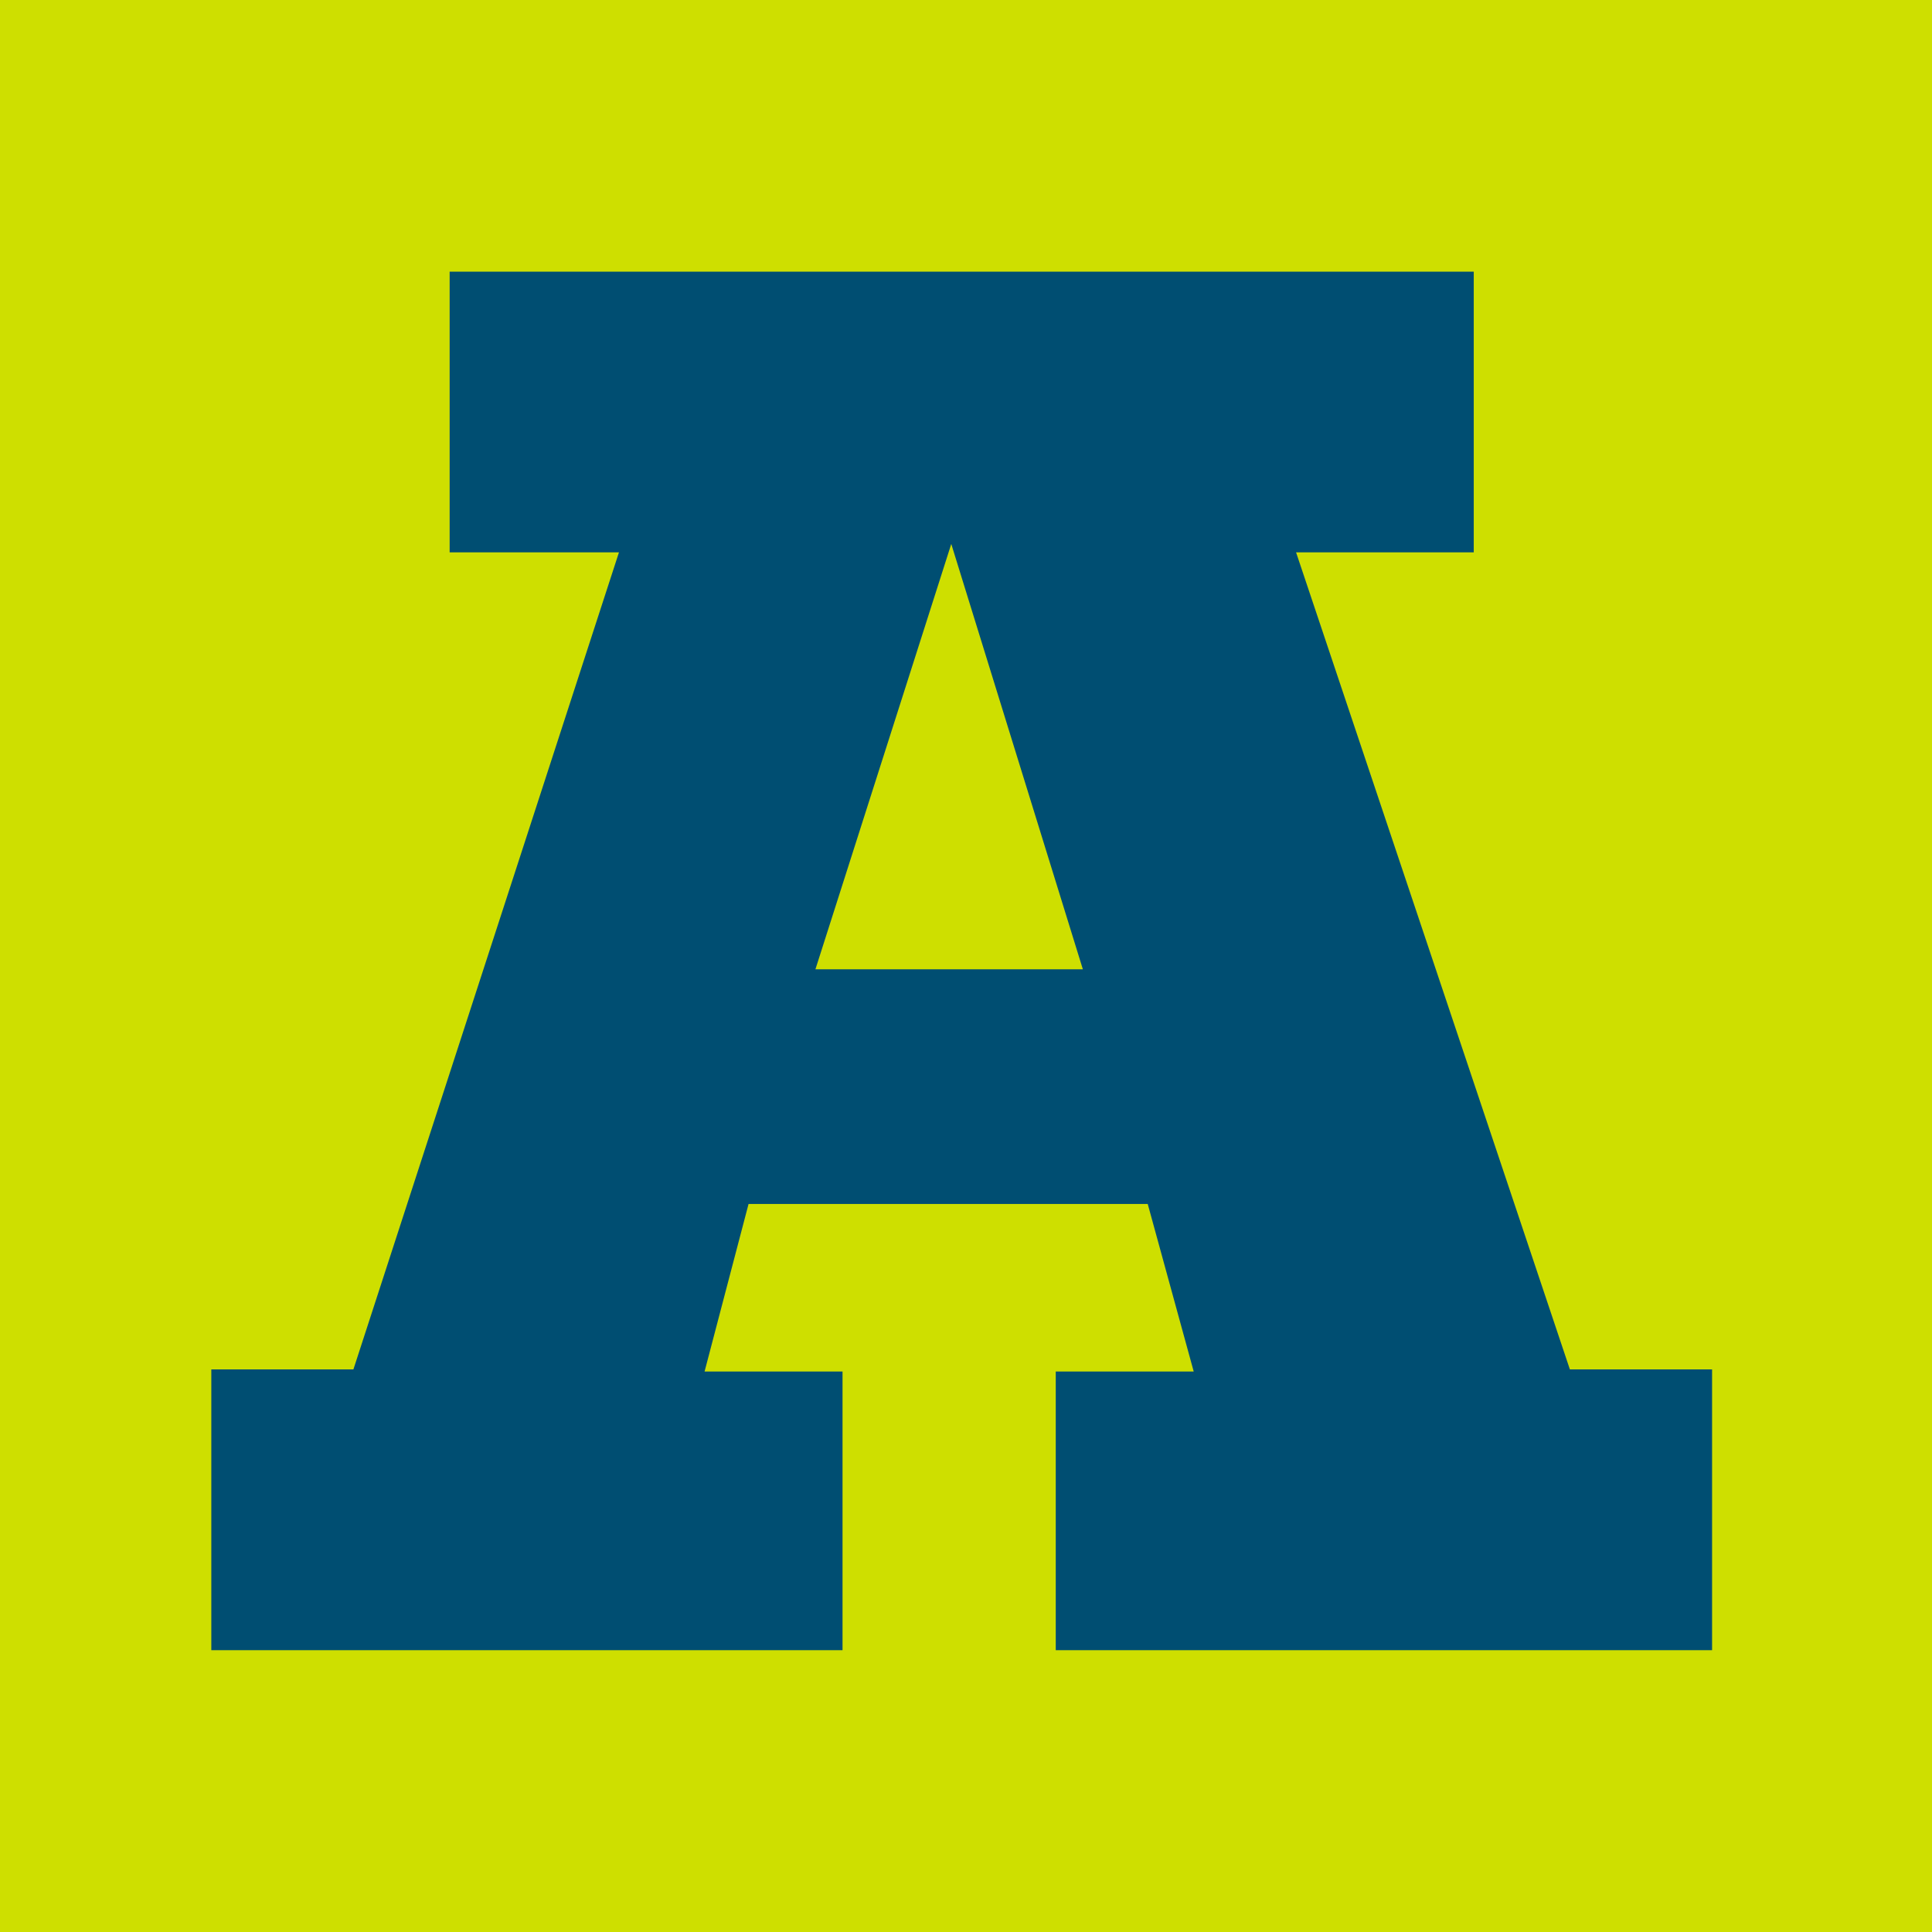
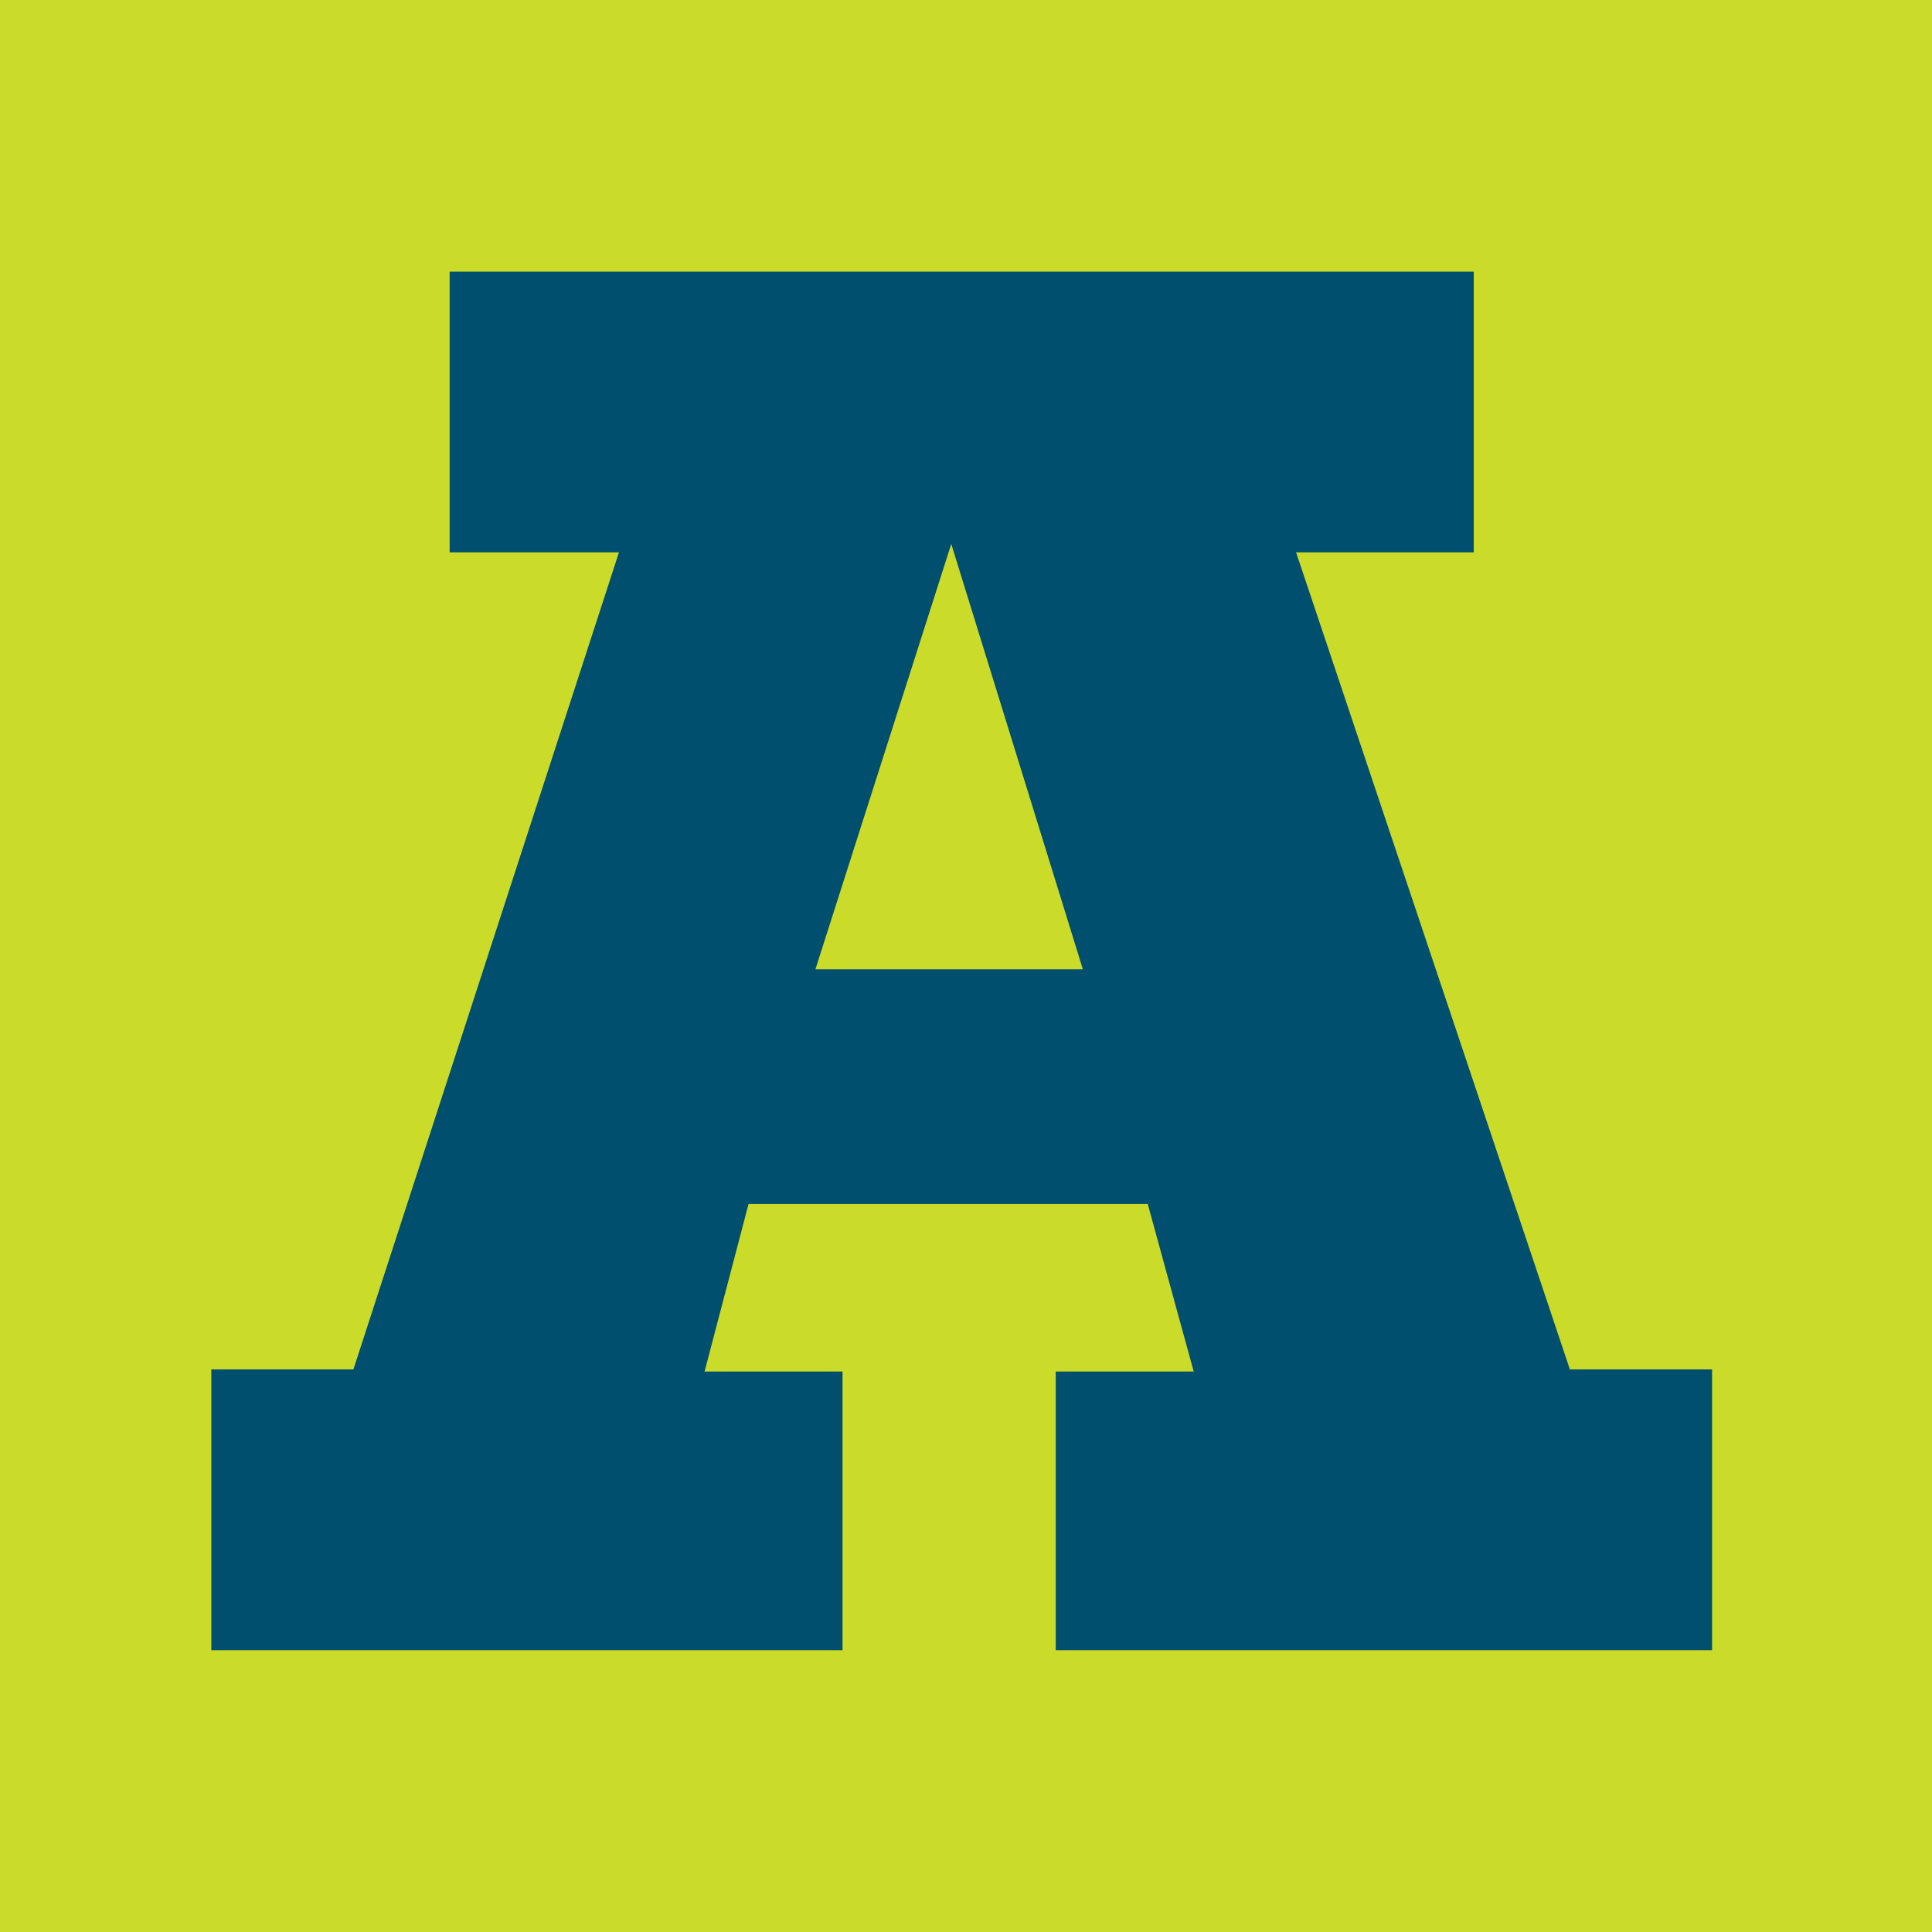
- <svg xmlns="http://www.w3.org/2000/svg" width="256" height="256" viewBox="0 0 256 256" fill="none">
-   <rect width="256" height="256" fill="#CEDF00" />
-   <path d="M59.58 36V73.188H82.016L46.828 181.452H28V218.656H111.64V181.732H93.36L99.188 159.532H152.08L158.172 181.732H139.892V218.656H226.86V181.452H208.016L171.736 73.188H195.28V36H59.58ZM126.048 72.076L143.484 128.436H108.048L126.048 72.076Z" fill="#004E72" />
+ <svg xmlns="http://www.w3.org/2000/svg" version="1.1" width="256" height="256">
+   <svg width="256" height="256" viewBox="0 0 256 256" fill="none">
+     <rect width="256" height="256" fill="#CBDB2A" />
+     <path d="M59.58 36V73.188H82.016L46.828 181.452H28V218.656H111.64V181.732H93.36L99.188 159.532H152.08L158.172 181.732H139.892V218.656H226.86V181.452H208.016L171.736 73.188H195.28V36H59.58ZM126.048 72.076L143.484 128.436H108.048L126.048 72.076Z" fill="#014F6E" />
+   </svg>
+   <style>@media (prefers-color-scheme: light) { :root { filter: none; } }
+ @media (prefers-color-scheme: dark) { :root { filter: none; } }
+ </style>
</svg>
